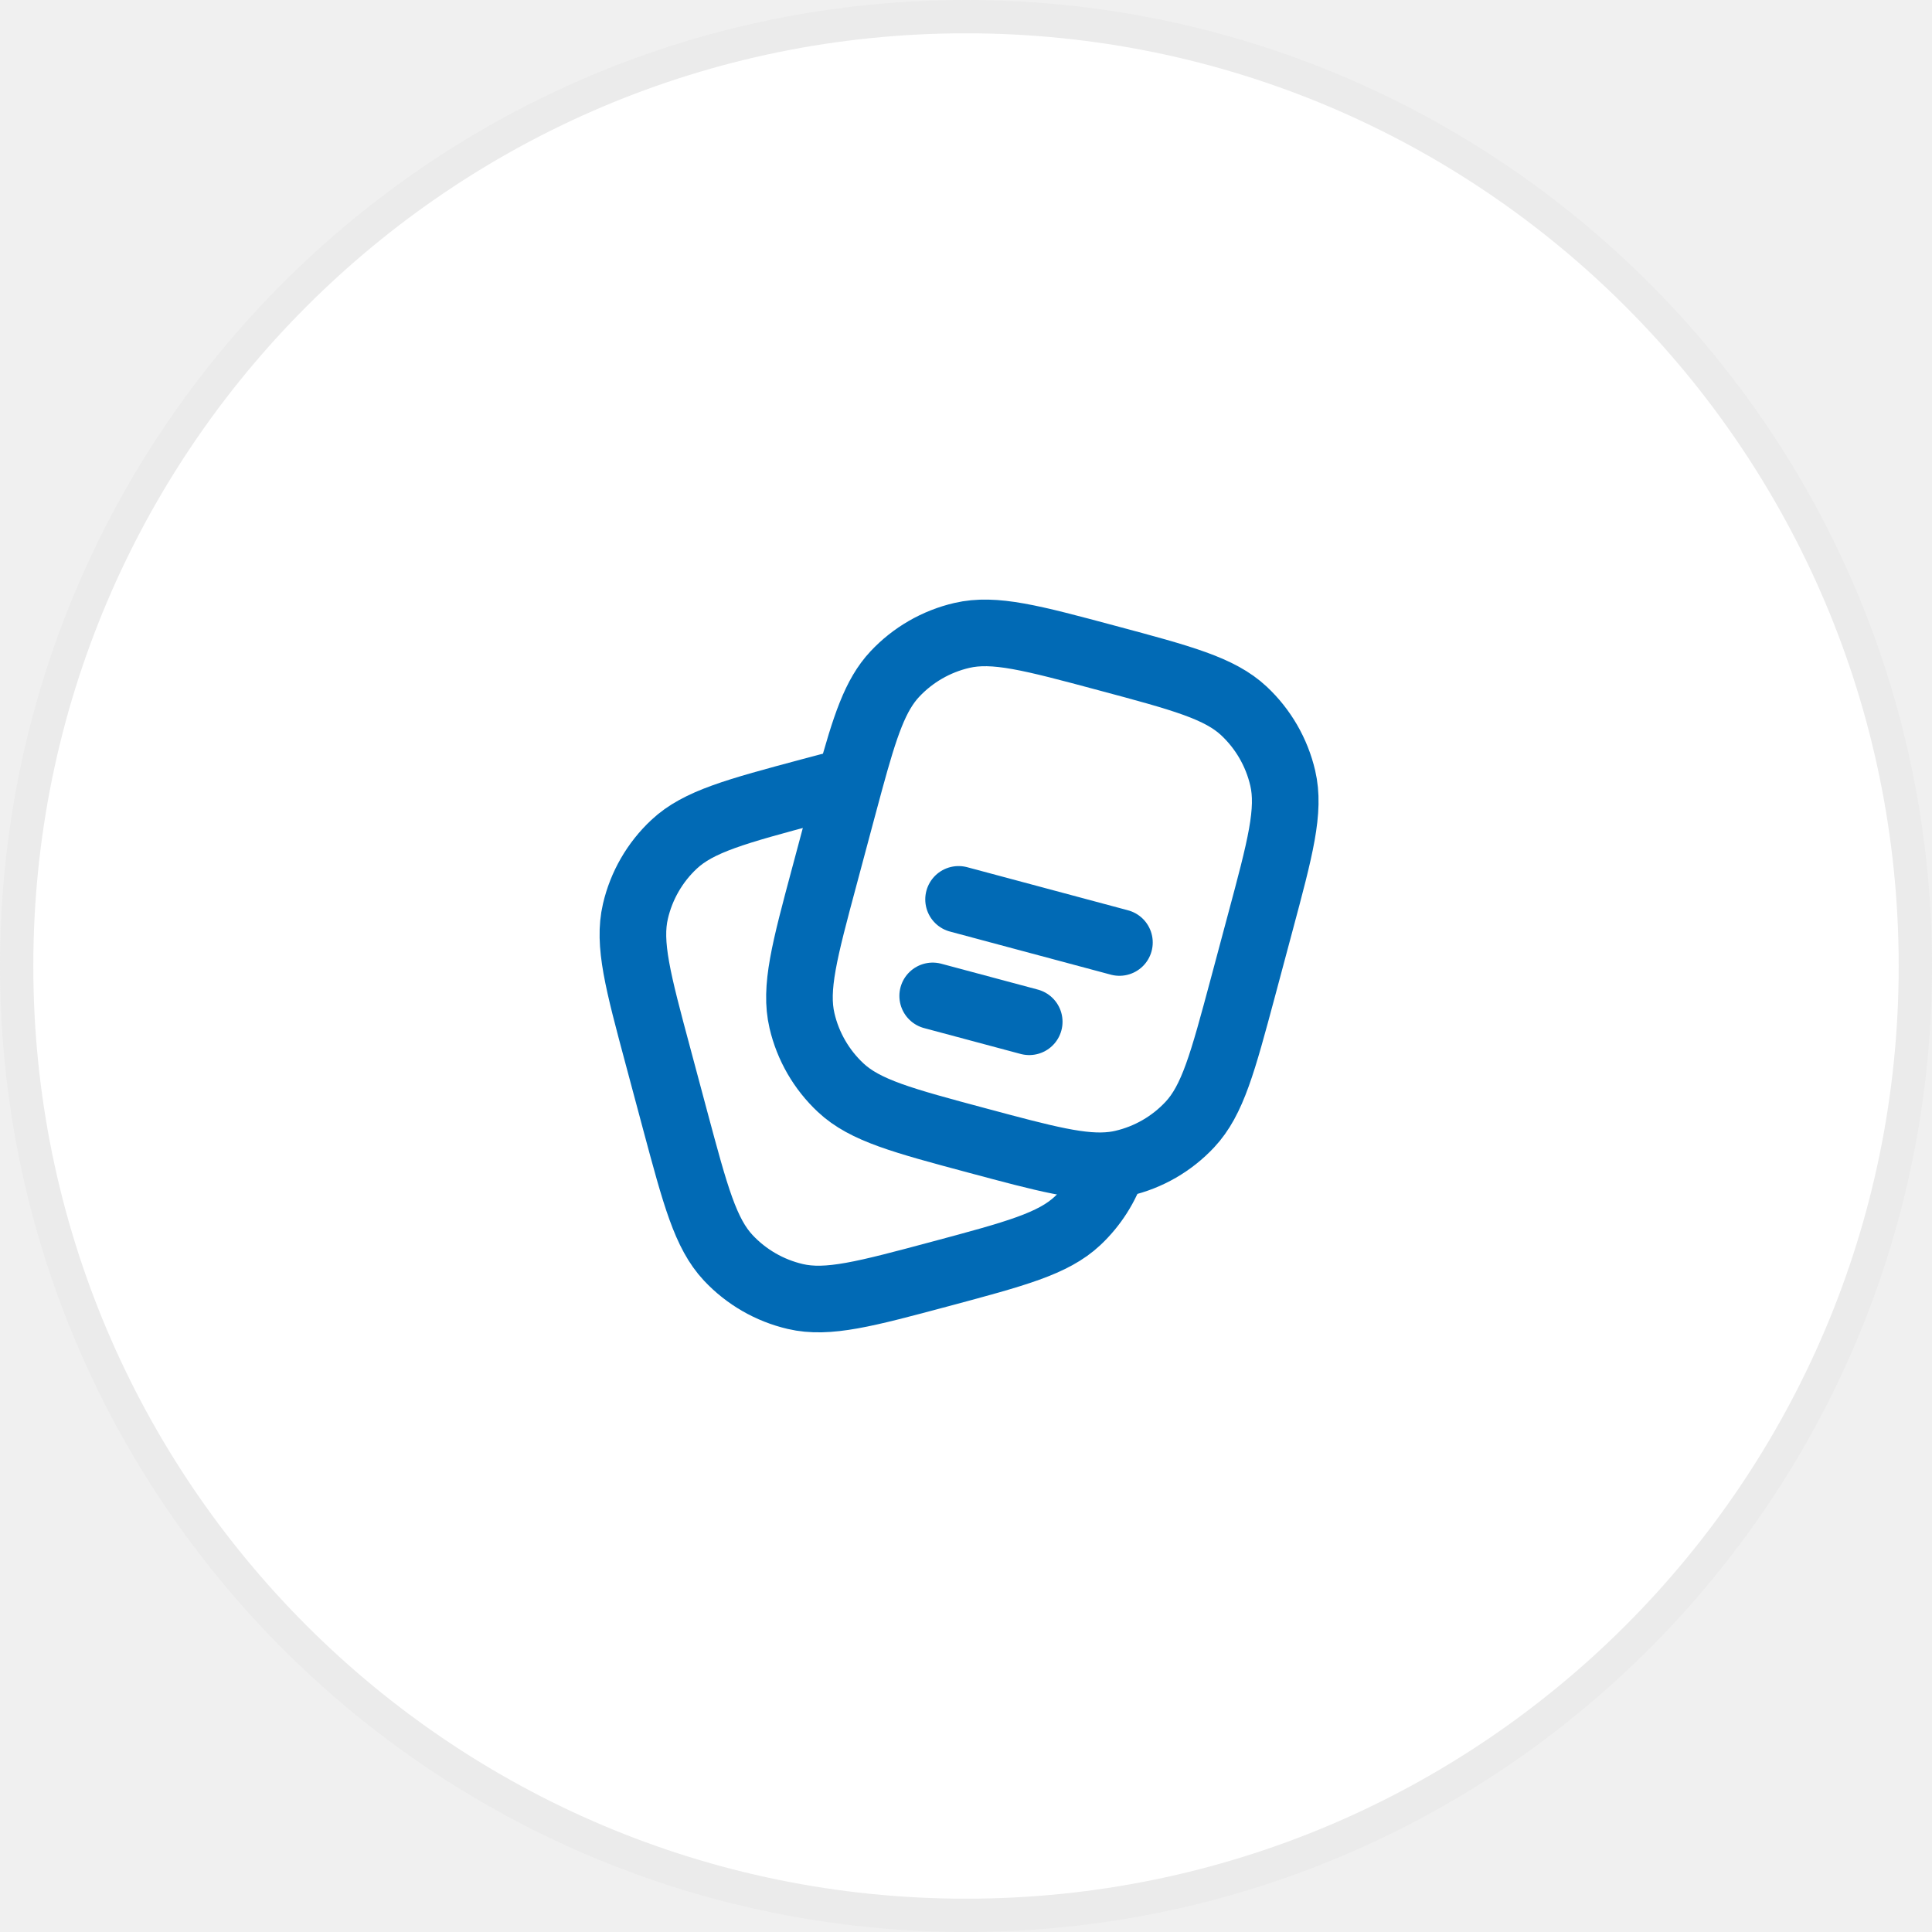
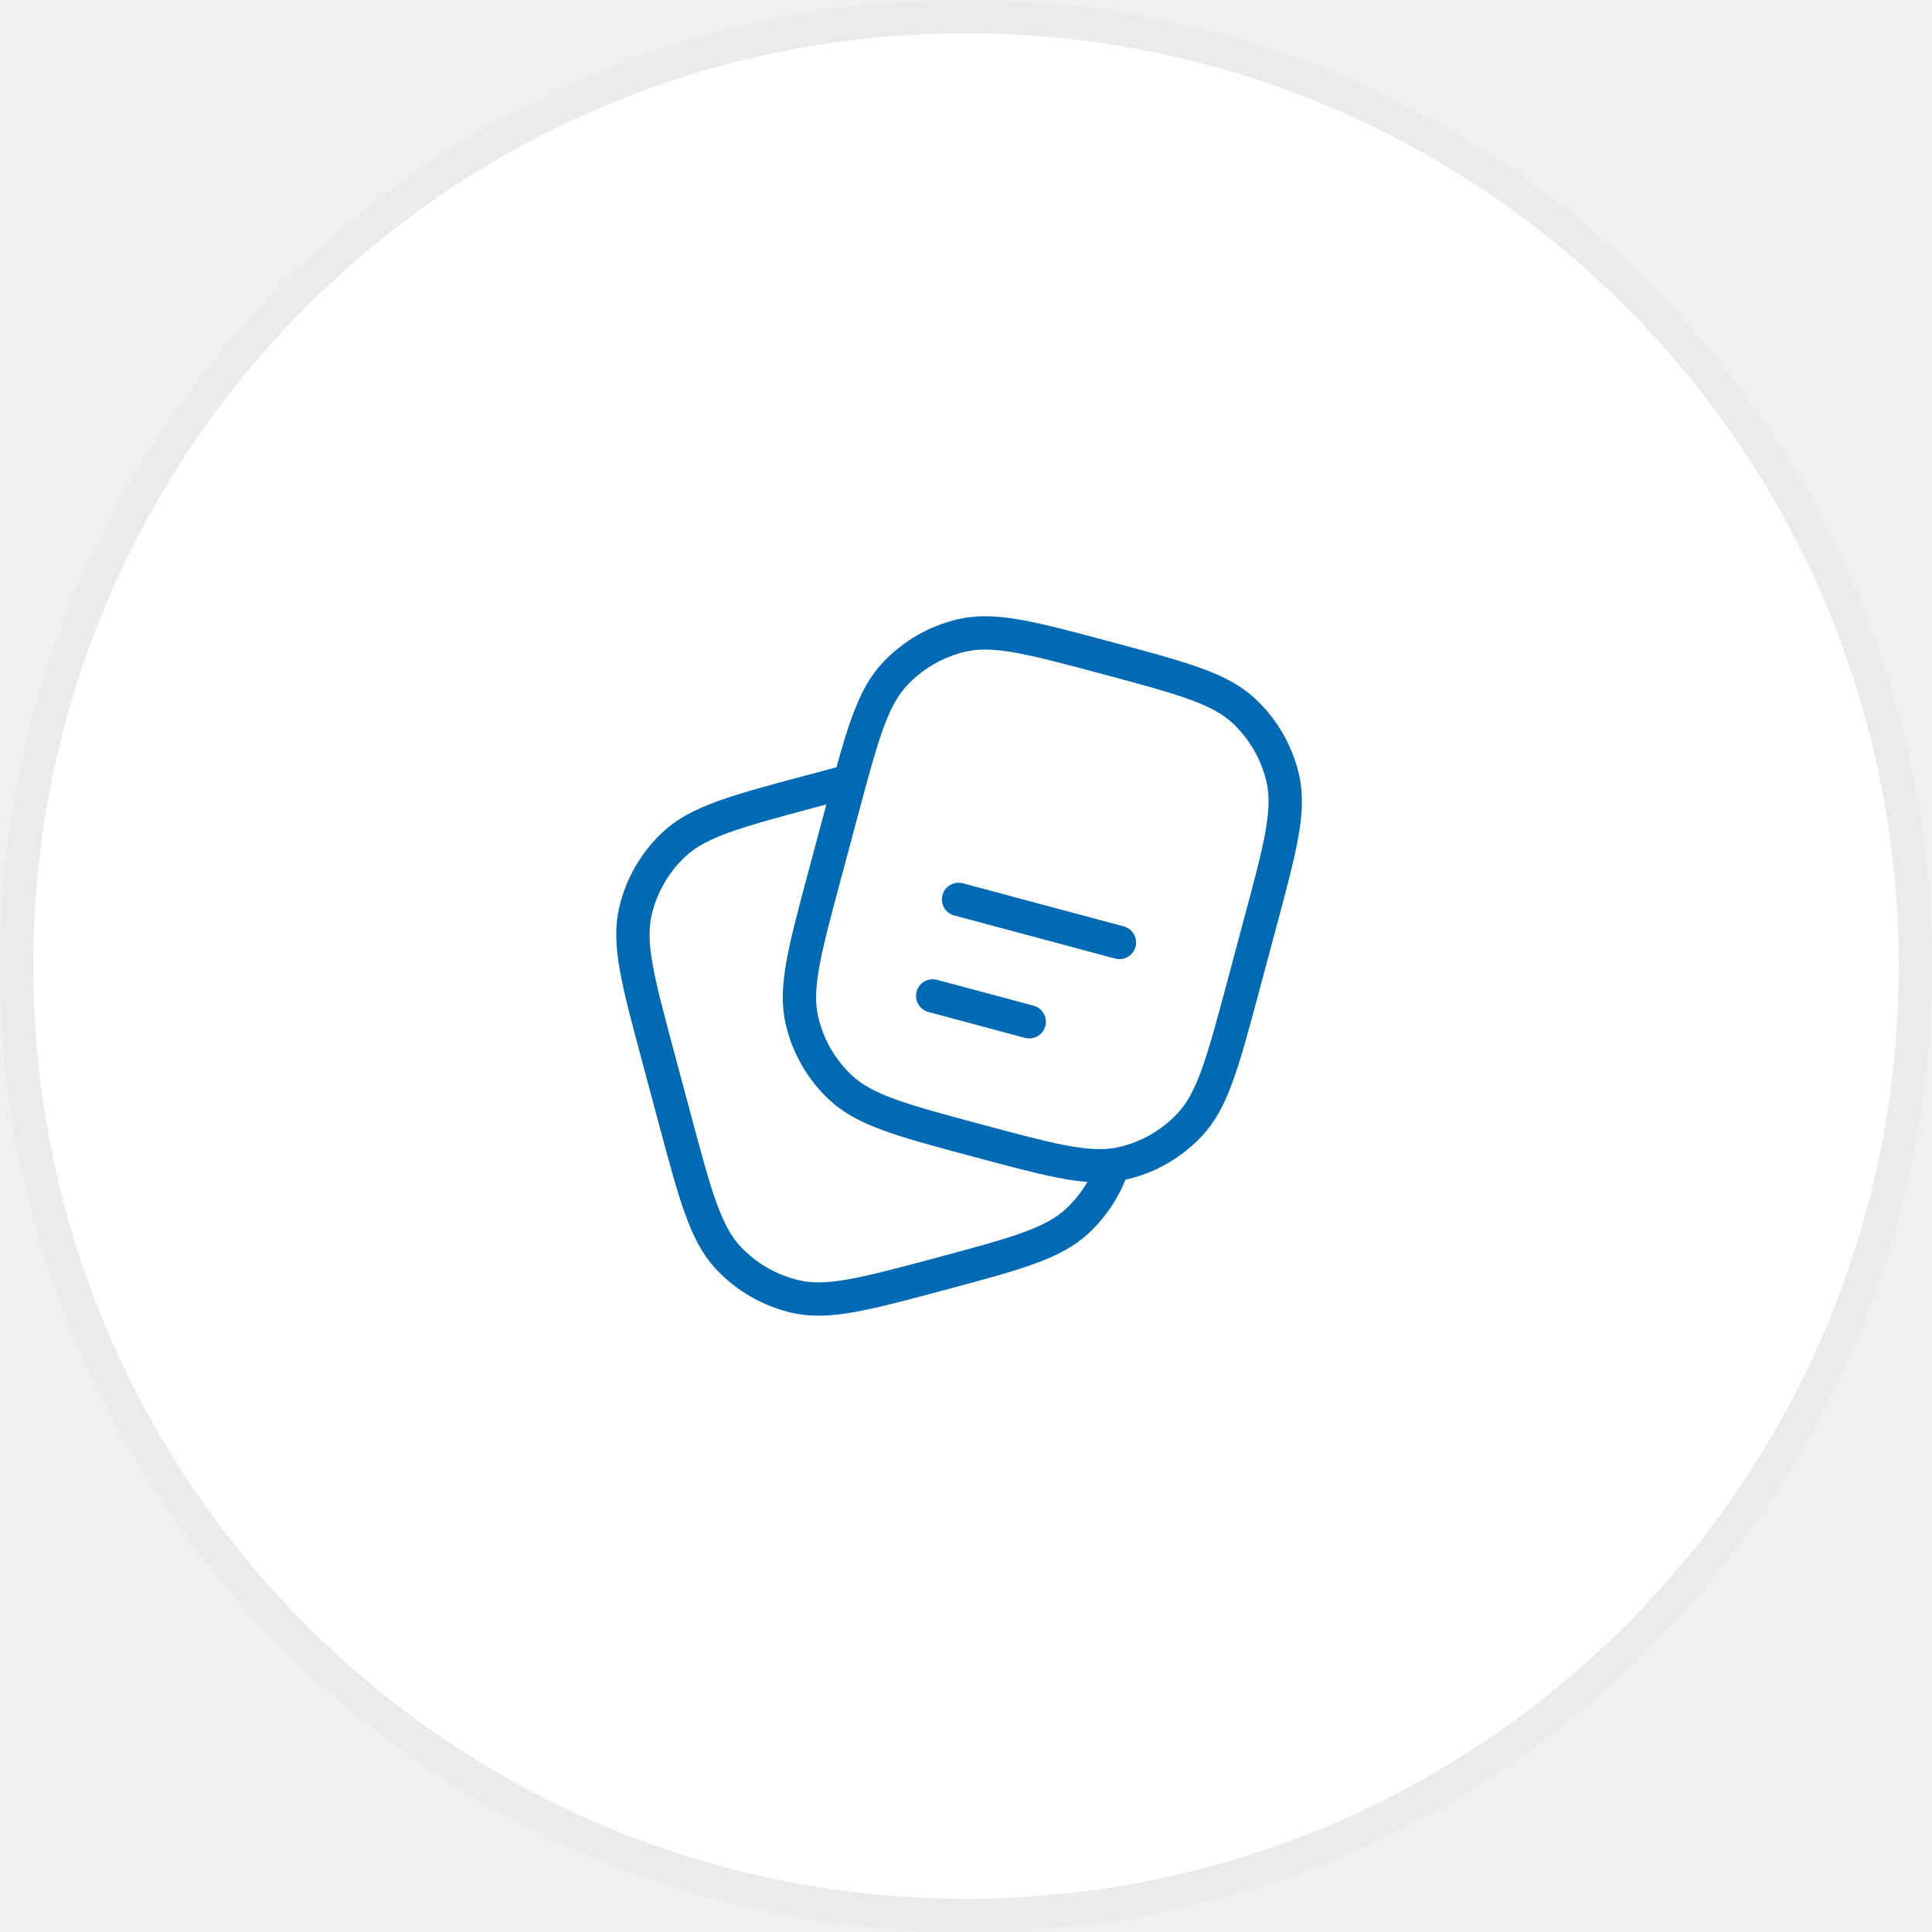
<svg xmlns="http://www.w3.org/2000/svg" width="58" height="58" viewBox="0 0 58 58" fill="none">
  <rect width="58" height="58" rx="29" fill="white" />
  <rect x="0.5" y="0.5" width="57" height="57" rx="28.5" stroke="black" stroke-opacity="0.08" />
-   <path d="M37.312 29.647L37.829 27.715C38.434 25.46 38.736 24.333 38.508 23.357C38.328 22.587 37.924 21.887 37.347 21.346C36.616 20.661 35.488 20.359 33.233 19.755C30.978 19.15 29.85 18.848 28.875 19.076C28.104 19.255 27.404 19.659 26.863 20.237C26.277 20.863 25.971 21.78 25.516 23.446C25.44 23.725 25.359 24.026 25.272 24.351L24.755 26.283C24.15 28.538 23.848 29.665 24.076 30.641C24.255 31.412 24.659 32.111 25.237 32.652C25.968 33.337 27.096 33.639 29.351 34.243C31.383 34.788 32.5 35.087 33.415 34.974C33.515 34.962 33.613 34.945 33.709 34.922C34.48 34.743 35.179 34.339 35.72 33.761C36.405 33.03 36.707 31.902 37.312 29.647Z" stroke="#016AB5" stroke-width="2" />
-   <path d="M33.415 34.974C33.206 35.613 32.84 36.19 32.347 36.652C31.616 37.337 30.488 37.639 28.233 38.243C25.978 38.847 24.85 39.15 23.875 38.922C23.104 38.742 22.404 38.338 21.863 37.761C21.179 37.03 20.877 35.902 20.272 33.647L19.755 31.715C19.15 29.46 18.848 28.332 19.076 27.357C19.255 26.586 19.659 25.886 20.237 25.346C20.968 24.661 22.096 24.358 24.351 23.754C24.777 23.64 25.164 23.537 25.516 23.445" stroke="#016AB5" stroke-width="2" />
-   <path d="M28.777 27L33.606 28.294" stroke="#016AB5" stroke-width="2" stroke-linecap="round" />
-   <path d="M28 29.898L30.898 30.674" stroke="#016AB5" stroke-width="2" stroke-linecap="round" />
+   <path d="M37.312 29.647L37.829 27.715C38.434 25.46 38.736 24.333 38.508 23.357C38.328 22.587 37.924 21.887 37.347 21.346C36.616 20.661 35.488 20.359 33.233 19.755C30.978 19.15 29.85 18.848 28.875 19.076C28.104 19.255 27.404 19.659 26.863 20.237C26.277 20.863 25.971 21.78 25.516 23.446C25.44 23.725 25.359 24.026 25.272 24.351L24.755 26.283C24.15 28.538 23.848 29.665 24.076 30.641C24.255 31.412 24.659 32.111 25.237 32.652C25.968 33.337 27.096 33.639 29.351 34.243C31.383 34.788 32.5 35.087 33.415 34.974C33.515 34.962 33.613 34.945 33.709 34.922C34.48 34.743 35.179 34.339 35.72 33.761C36.405 33.03 36.707 31.902 37.312 29.647Z" stroke="#016AB5" strokeWidth="2" />
+   <path d="M33.415 34.974C33.206 35.613 32.84 36.19 32.347 36.652C31.616 37.337 30.488 37.639 28.233 38.243C25.978 38.847 24.85 39.15 23.875 38.922C23.104 38.742 22.404 38.338 21.863 37.761C21.179 37.03 20.877 35.902 20.272 33.647L19.755 31.715C19.15 29.46 18.848 28.332 19.076 27.357C19.255 26.586 19.659 25.886 20.237 25.346C20.968 24.661 22.096 24.358 24.351 23.754C24.777 23.64 25.164 23.537 25.516 23.445" stroke="#016AB5" strokeWidth="2" />
+   <path d="M28.777 27L33.606 28.294" stroke="#016AB5" strokeWidth="2" stroke-linecap="round" />
+   <path d="M28 29.898L30.898 30.674" stroke="#016AB5" strokeWidth="2" stroke-linecap="round" />
</svg>
